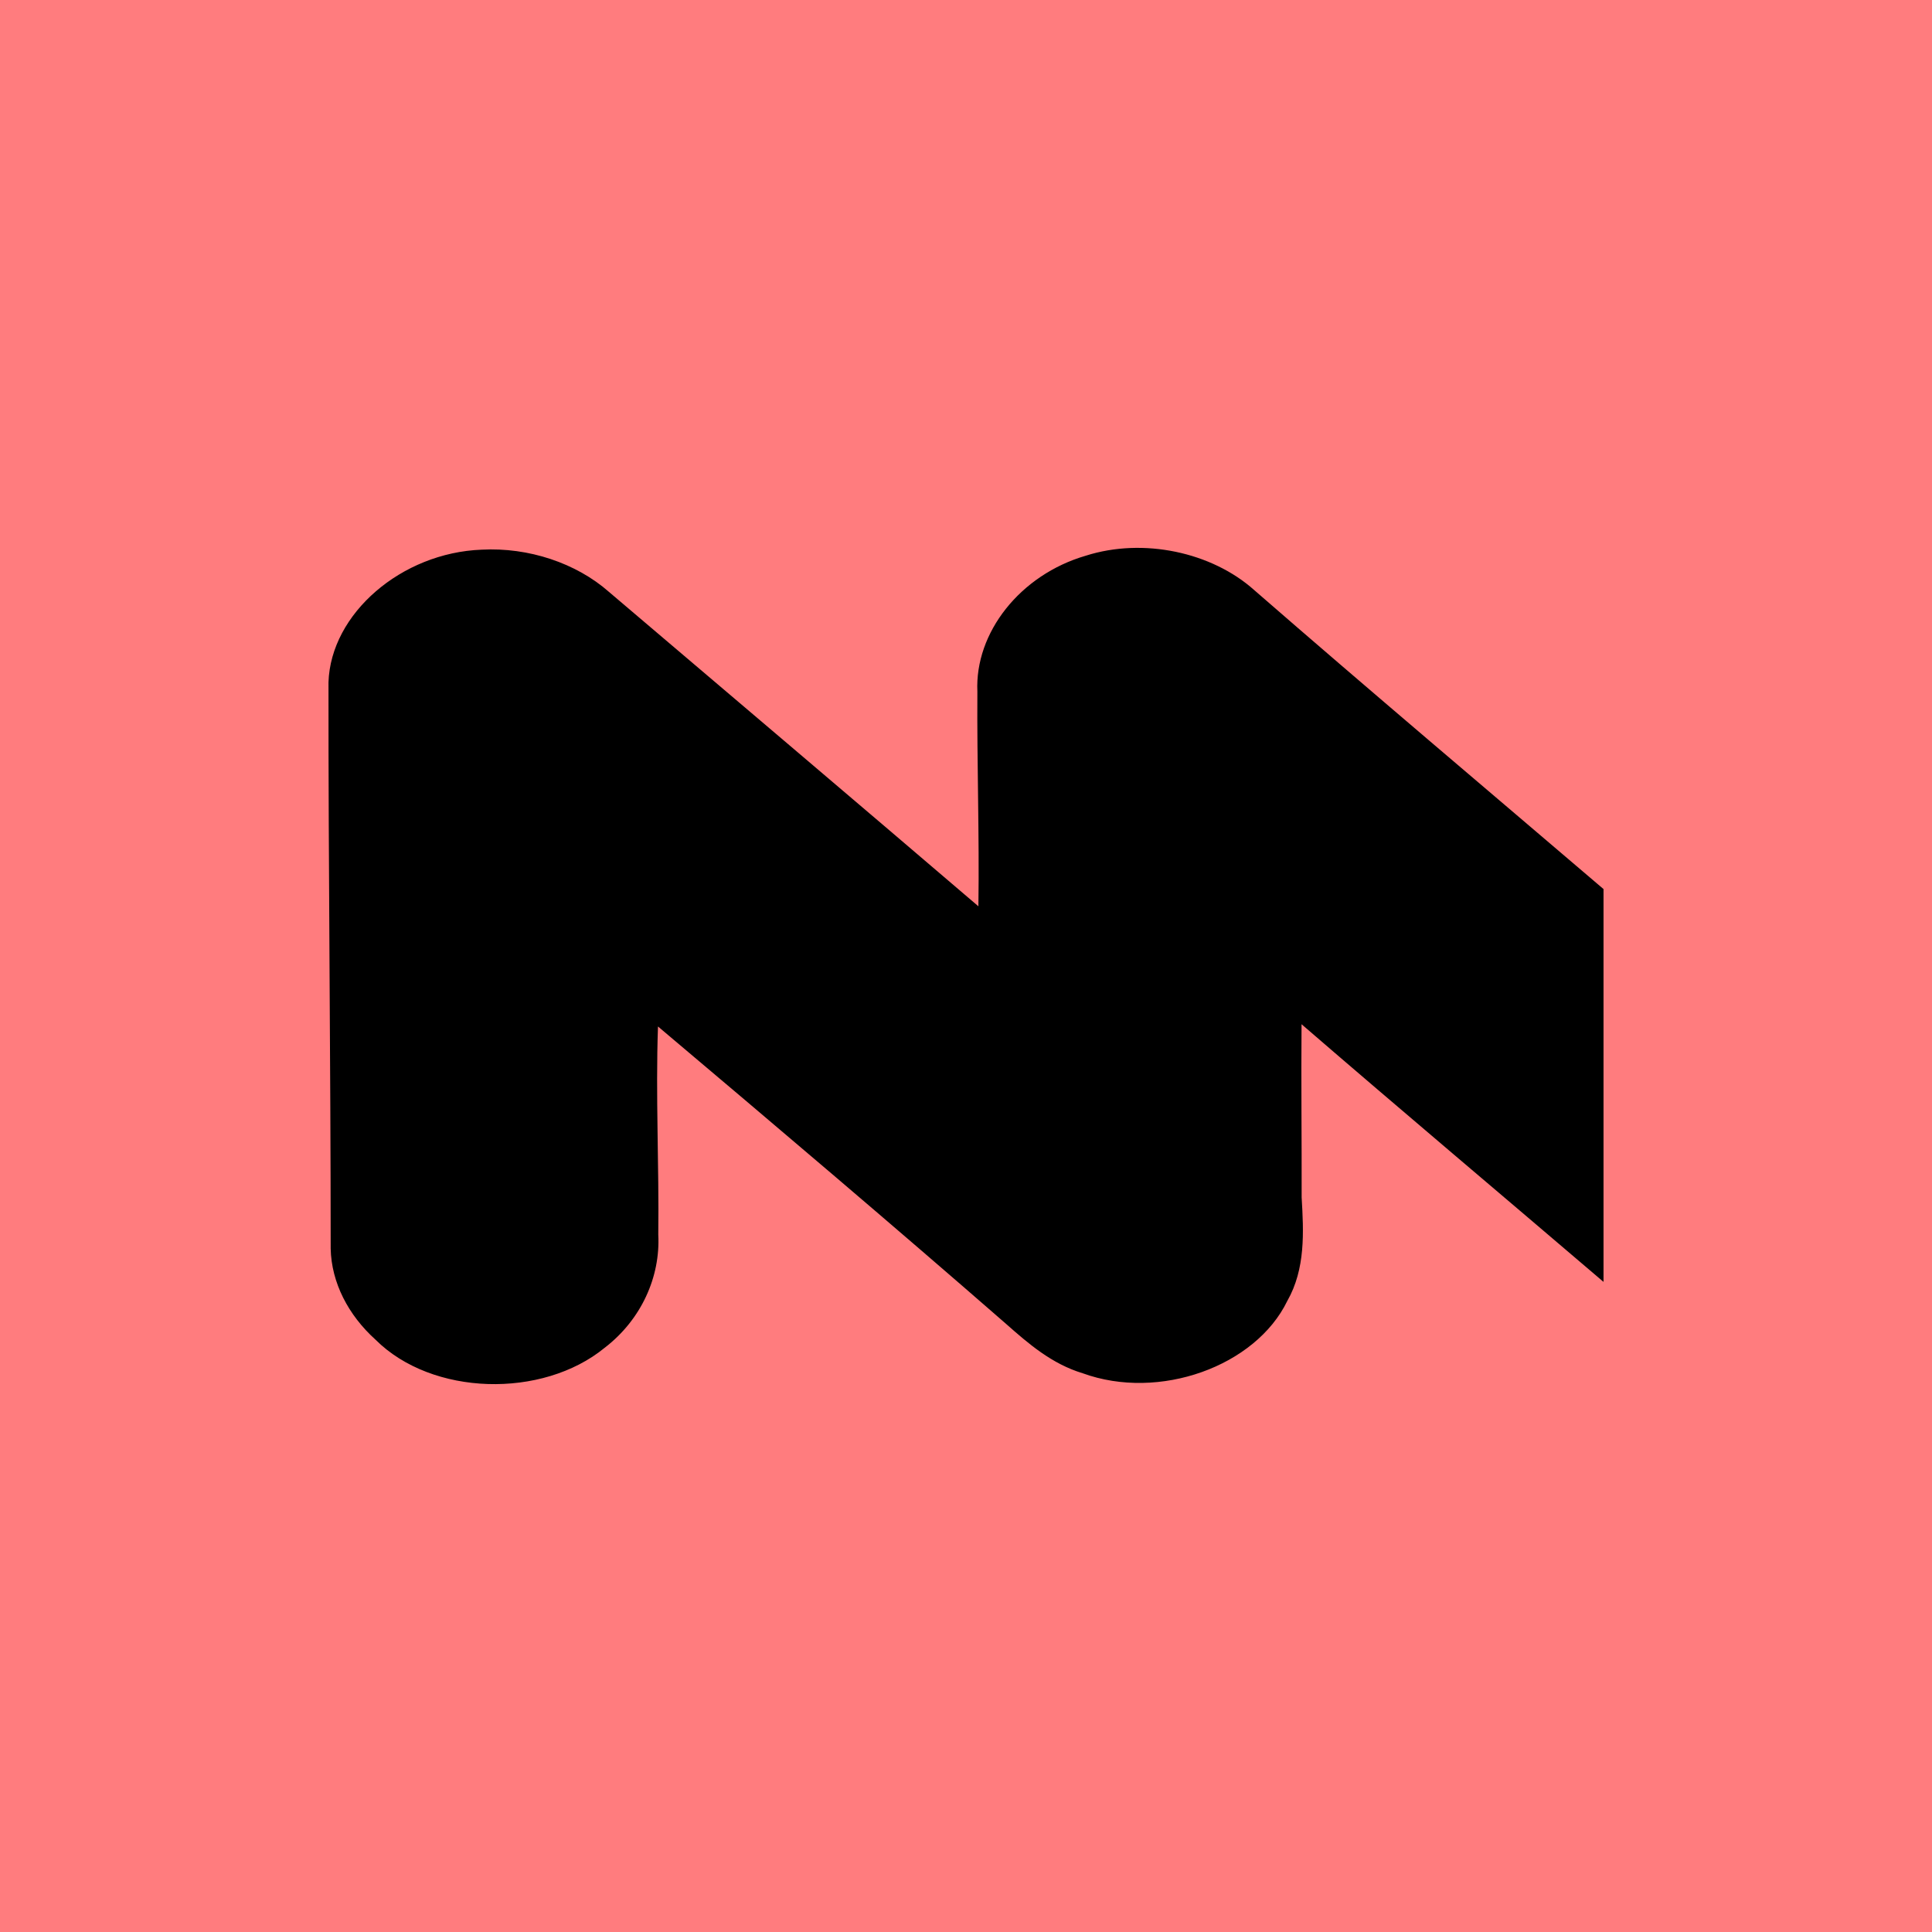
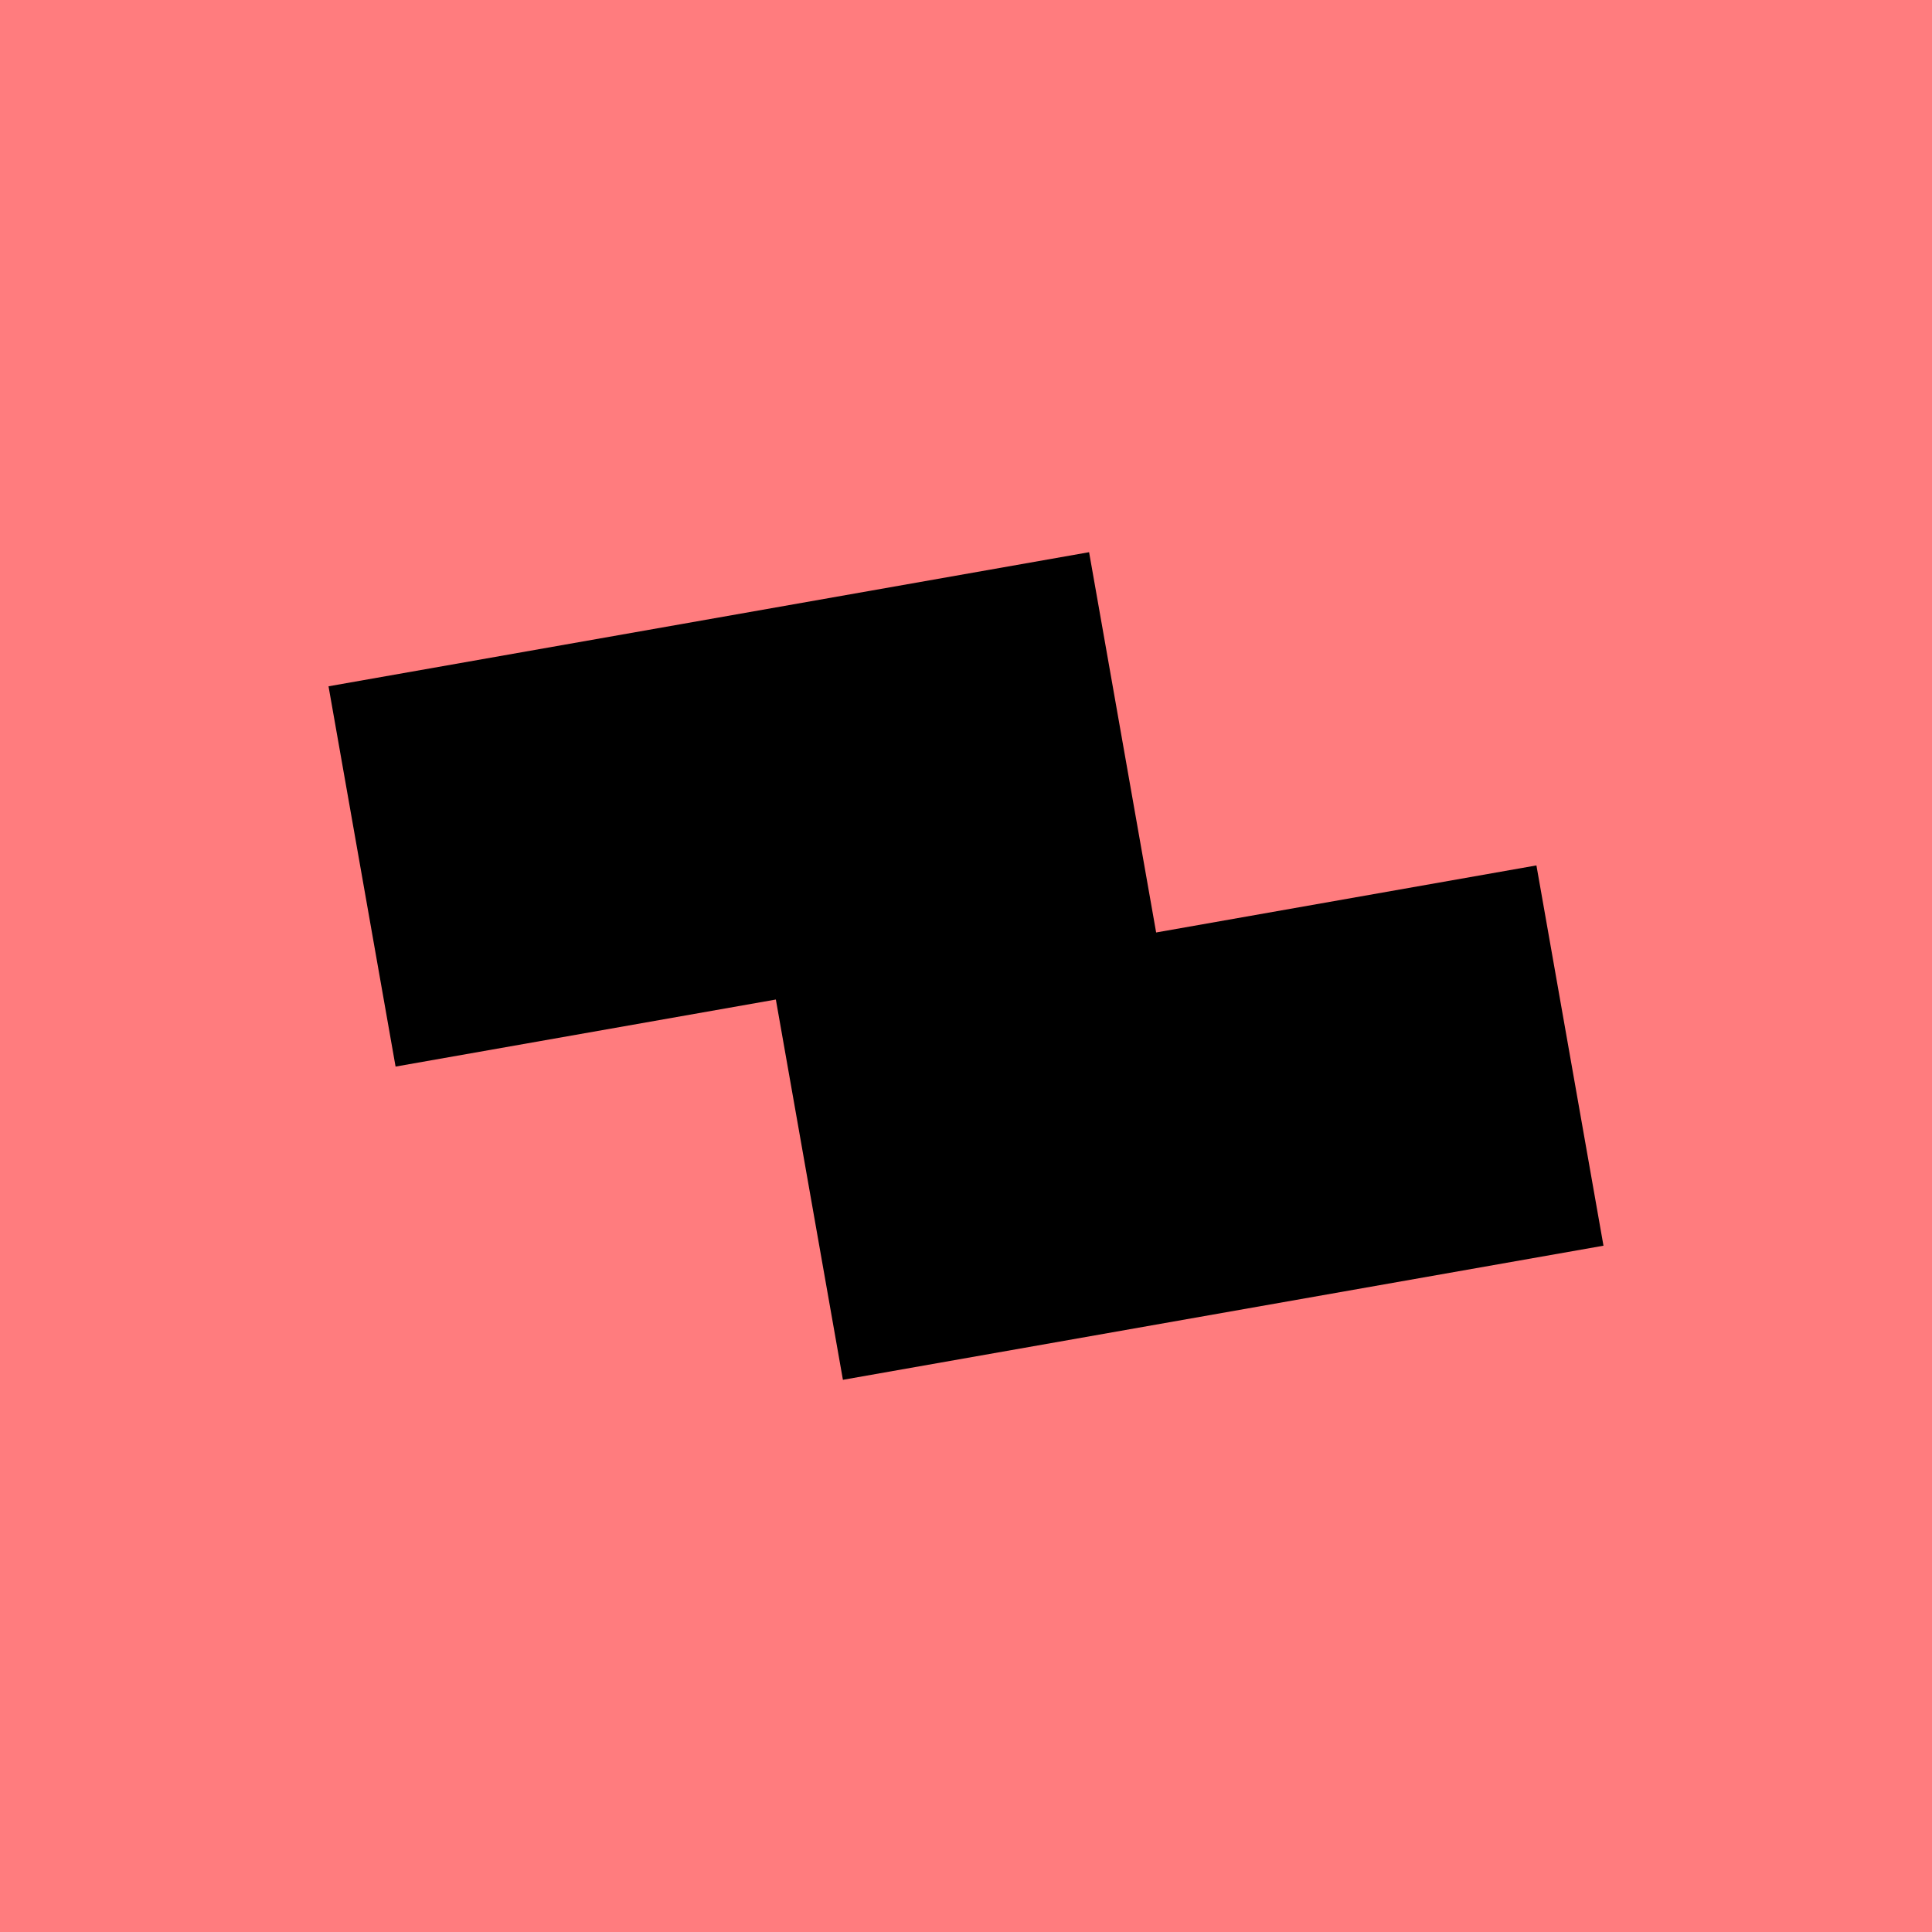
<svg xmlns="http://www.w3.org/2000/svg" width="100%" height="100%" viewBox="0 0 1024 1024" version="1.1" xml:space="preserve" style="fill-rule:evenodd;clip-rule:evenodd;stroke-linejoin:round;stroke-miterlimit:2;">
-   <rect x="0" y="0" width="1024" height="1024" style="fill:#ff7c7e;" />
  <g id="Kakaka">
-     <path d="M849.9,471.228c-61.8,-52.782 -123.93,-105.19 -185.15,-158.479c-22.429,-20.058 -58.767,-27.957 -89.328,-18.194c-34.68,10.118 -58.818,40.715 -57.394,72.022c-0.259,37.941 1.088,75.838 0.544,113.779c-65.086,-55.669 -130.483,-111.094 -195.803,-166.63c-17.353,-15.287 -42.605,-23.719 -67.495,-22.387c-42.476,1.62 -79.953,33.836 -81.17,70.269c-0.078,100.089 1.165,200.134 1.165,300.223c0.388,17.994 9.35,35.234 23.75,48.214c29.966,29.931 88.448,31.351 121.47,4.304c19.477,-14.955 29.578,-37.697 28.412,-59.951c0.466,-36.787 -1.45,-73.619 -0.155,-110.34c61.901,52.23 123.594,104.527 184.484,157.622c11.81,10.45 24.242,21.234 40.637,26.182c40.507,14.755 91.608,-3.661 108.417,-38.318c9.687,-17.018 8.702,-36.477 7.615,-54.87c0.078,-30.597 -0.311,-61.194 -0.052,-91.813c53.04,45.816 106.728,91.018 160.053,136.568l0,-208.201Z" />
+     <rect x="0" y="0" width="1024" height="1024" style="fill:#ff7c7e;" />
+     <g id="z">
+       <path d="M612.779,494.23l201.557,-35.54l35.54,201.557l-403.115,71.08l-35.54,-201.557l-201.557,35.54l-35.54,-201.557l403.115,-71.08l35.54,201.557Z" style="fill-rule:nonzero;" />
+     </g>
  </g>
</svg>
